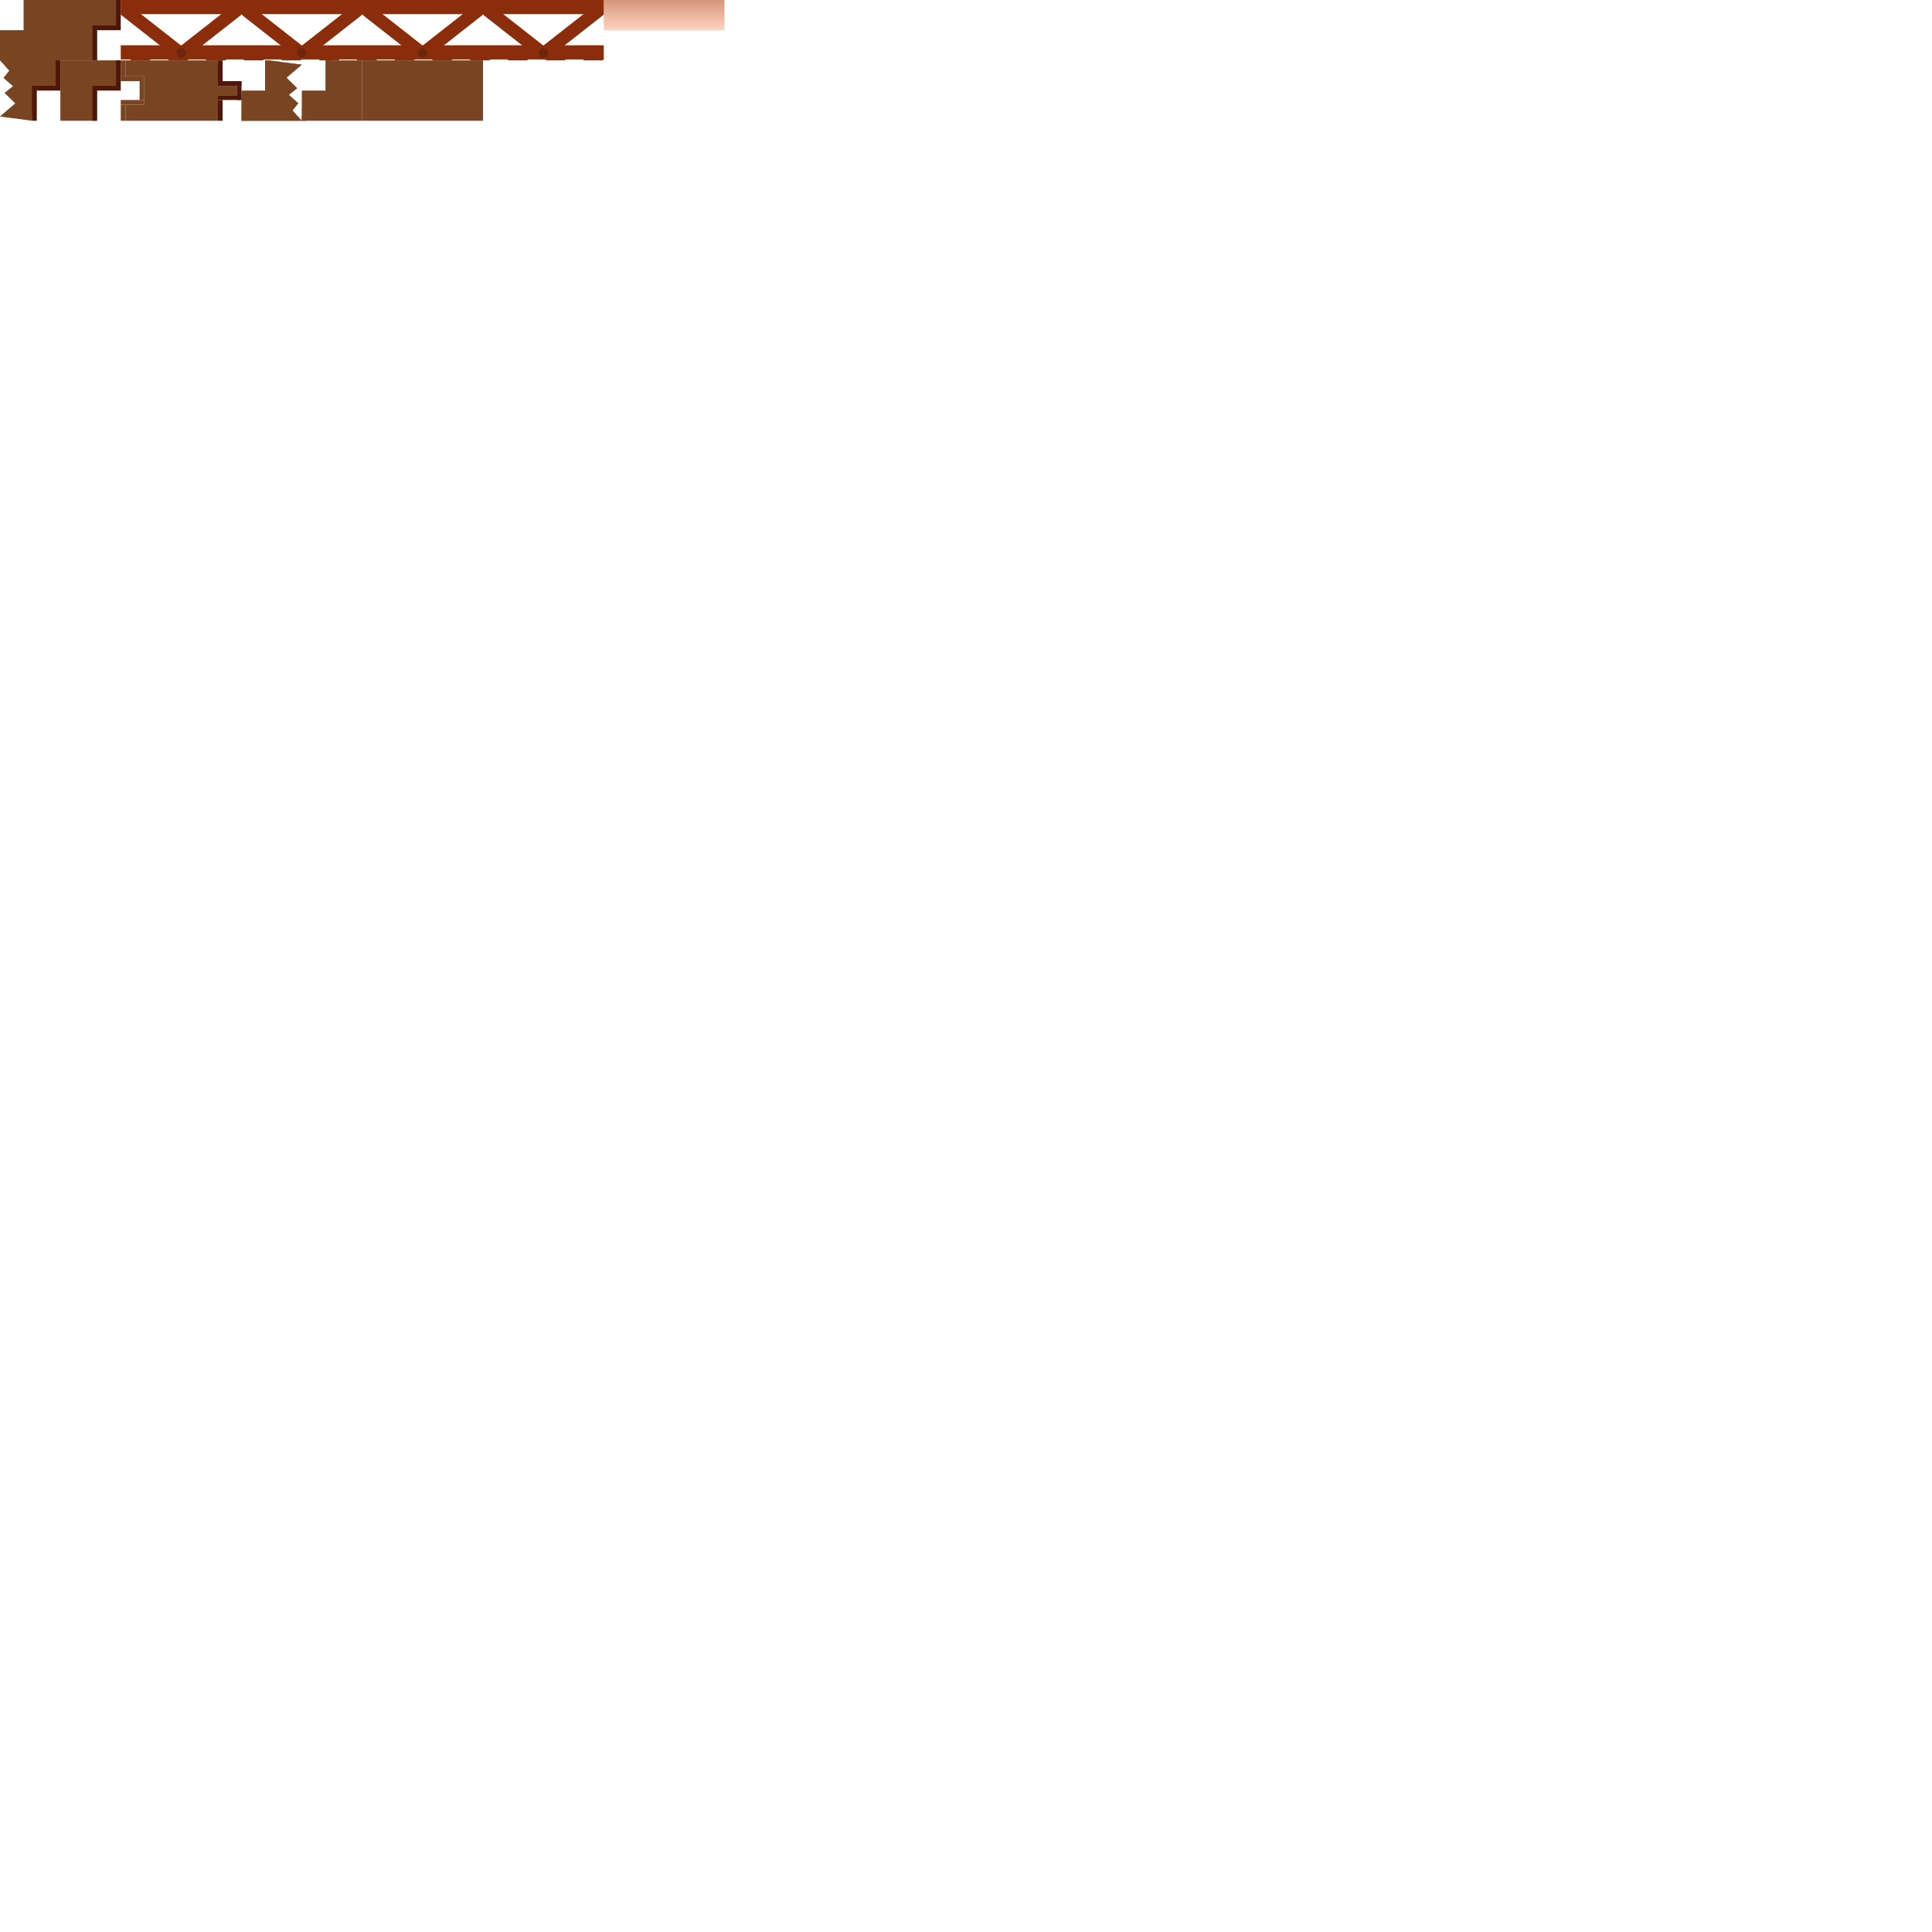
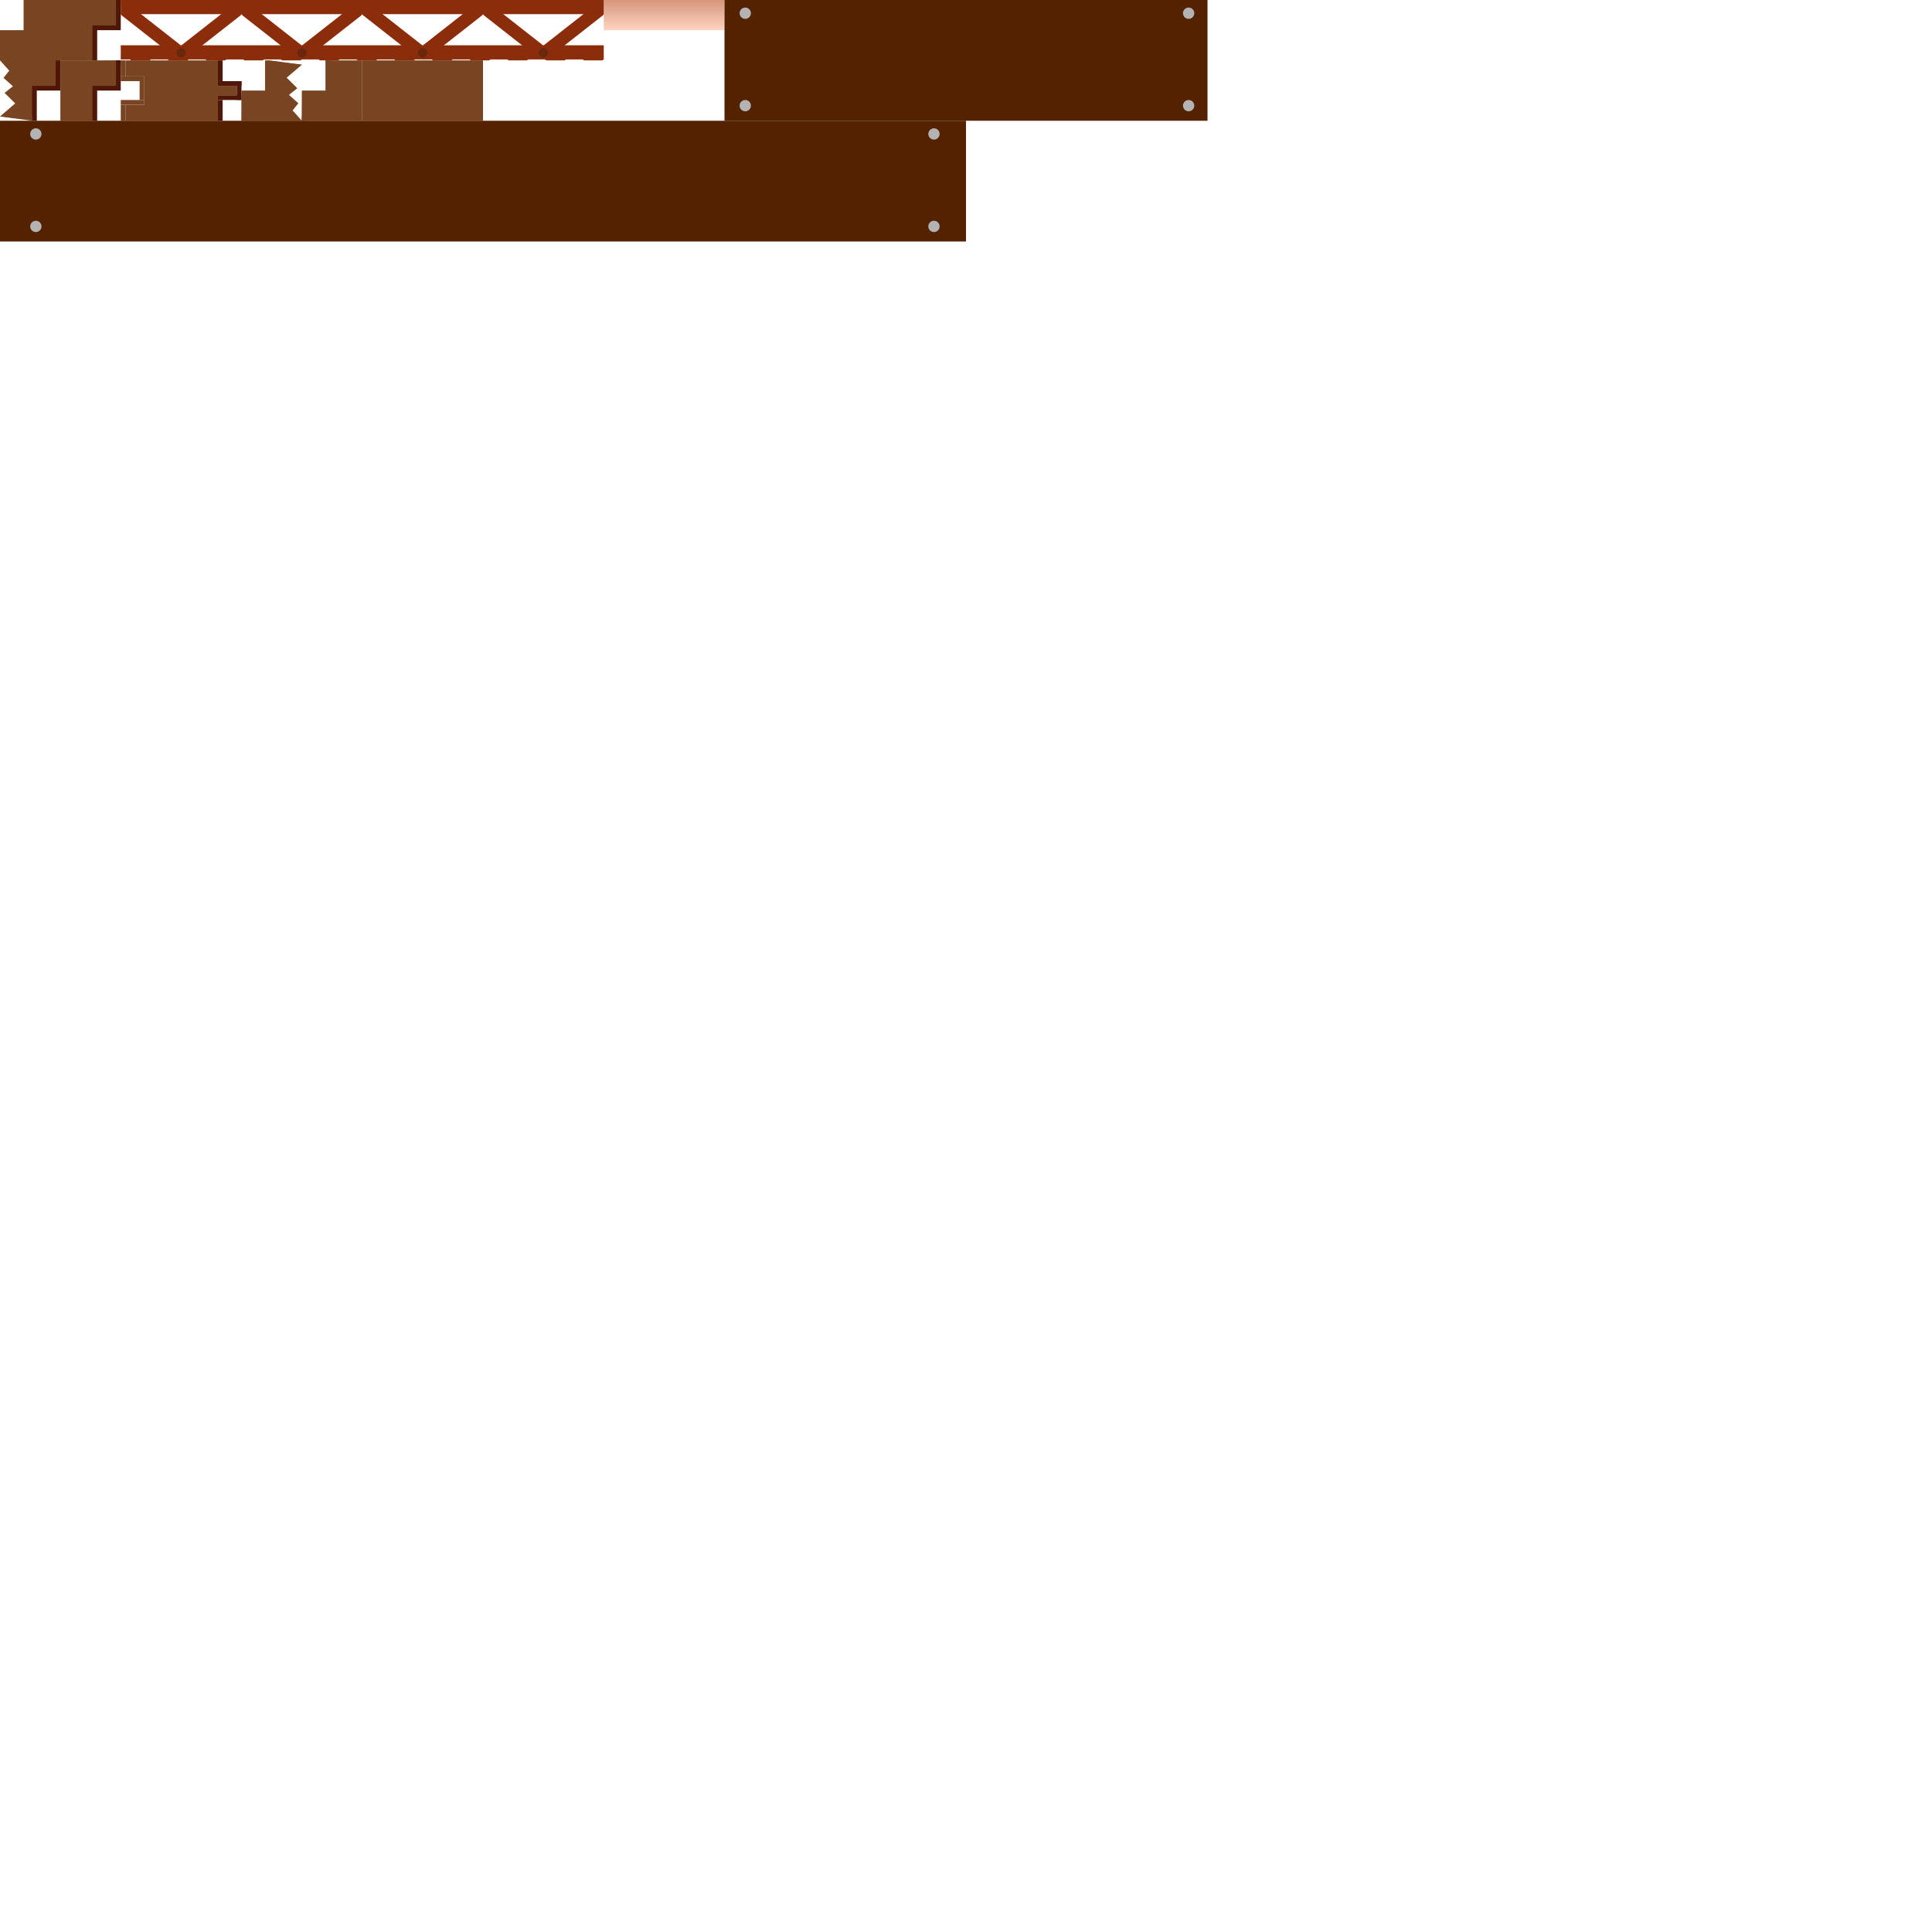
<svg xmlns="http://www.w3.org/2000/svg" xmlns:xlink="http://www.w3.org/1999/xlink" width="2048" height="2048" viewBox="0 0 2048 2048" id="svg2" version="1.1">
  <defs id="defs4">
    <linearGradient id="linearGradient4523">
      <stop style="stop-color:#784421;stop-opacity:1;" offset="0" id="stop4525" />
      <stop style="stop-color:#542505;stop-opacity:1" offset="1" id="stop4527" />
    </linearGradient>
    <linearGradient id="linearGradient4498">
      <stop style="stop-color:#d6967b;stop-opacity:1;" offset="0" id="stop4500" />
      <stop style="stop-color:#ffd4c1;stop-opacity:1" offset="1" id="stop4502" />
    </linearGradient>
    <clipPath clipPathUnits="userSpaceOnUse" id="clipPath4321-03-64">
      <rect style="opacity:1;fill:#8b2d0b;fill-opacity:1;stroke:none;stroke-width:20;stroke-miterlimit:4;stroke-dasharray:none;stroke-opacity:1" id="rect4323-3-09" width="137.539" height="22.257" x="753.667" y="-39.982" ry="11.138" transform="matrix(0.4287358,0.9034299,-0.8183089,0.5747787,0,0)" rx="11.138" />
    </clipPath>
    <clipPath clipPathUnits="userSpaceOnUse" id="clipPath4321-03-0">
      <rect style="opacity:1;fill:#8b2d0b;fill-opacity:1;stroke:none;stroke-width:20;stroke-miterlimit:4;stroke-dasharray:none;stroke-opacity:1" id="rect4323-3-3" width="137.539" height="22.257" x="753.667" y="-39.982" ry="11.138" transform="matrix(0.4287358,0.9034299,-0.8183089,0.5747787,0,0)" rx="11.138" />
    </clipPath>
    <clipPath clipPathUnits="userSpaceOnUse" id="clipPath4321-03-6">
      <rect style="opacity:1;fill:#8b2d0b;fill-opacity:1;stroke:none;stroke-width:20;stroke-miterlimit:4;stroke-dasharray:none;stroke-opacity:1" id="rect4323-3-0" width="137.539" height="22.257" x="753.667" y="-39.982" ry="11.138" transform="matrix(0.4287358,0.9034299,-0.8183089,0.5747787,0,0)" rx="11.138" />
    </clipPath>
    <clipPath clipPathUnits="userSpaceOnUse" id="clipPath4321-03">
      <rect style="opacity:1;fill:#8b2d0b;fill-opacity:1;stroke:none;stroke-width:20;stroke-miterlimit:4;stroke-dasharray:none;stroke-opacity:1" id="rect4323-3" width="137.539" height="22.257" x="753.667" y="-39.982" ry="11.138" transform="matrix(0.4287358,0.9034299,-0.8183089,0.5747787,0,0)" rx="11.138" />
    </clipPath>
    <clipPath clipPathUnits="userSpaceOnUse" id="clipPath4321-0">
      <rect style="opacity:1;fill:#8b2d0b;fill-opacity:1;stroke:none;stroke-width:20;stroke-miterlimit:4;stroke-dasharray:none;stroke-opacity:1" id="rect4323-0" width="137.539" height="22.257" x="753.667" y="-39.982" ry="11.138" transform="matrix(0.4287358,0.9034299,-0.8183089,0.5747787,0,0)" rx="11.138" />
    </clipPath>
    <clipPath clipPathUnits="userSpaceOnUse" id="clipPath4321-6">
      <rect style="opacity:1;fill:#8b2d0b;fill-opacity:1;stroke:none;stroke-width:20;stroke-miterlimit:4;stroke-dasharray:none;stroke-opacity:1" id="rect4323-4" width="137.539" height="22.257" x="753.667" y="-39.982" ry="11.138" transform="matrix(0.4287358,0.9034299,-0.8183089,0.5747787,0,0)" rx="11.138" />
    </clipPath>
    <clipPath clipPathUnits="userSpaceOnUse" id="clipPath4321-2">
      <rect style="opacity:1;fill:#8b2d0b;fill-opacity:1;stroke:none;stroke-width:20;stroke-miterlimit:4;stroke-dasharray:none;stroke-opacity:1" id="rect4323-8" width="137.539" height="22.257" x="753.667" y="-39.982" ry="11.138" transform="matrix(0.4287358,0.9034299,-0.8183089,0.5747787,0,0)" rx="11.138" />
    </clipPath>
    <clipPath clipPathUnits="userSpaceOnUse" id="clipPath4321">
      <rect style="opacity:1;fill:#8b2d0b;fill-opacity:1;stroke:none;stroke-width:20;stroke-miterlimit:4;stroke-dasharray:none;stroke-opacity:1" id="rect4323" width="137.539" height="22.257" x="753.667" y="-39.982" ry="11.138" transform="matrix(0.4287358,0.9034299,-0.8183089,0.5747787,0,0)" rx="11.138" />
    </clipPath>
    <linearGradient xlink:href="#linearGradient4498" id="linearGradient4504" x1="832" y1="-930.932" x2="832" y2="-994.932" gradientUnits="userSpaceOnUse" gradientTransform="matrix(-1,0,0,-0.5,1536,-1461.104)" />
    <linearGradient gradientTransform="matrix(1.25,0,0,1,-304,2072.894)" xlink:href="#linearGradient4523" id="linearGradient4928" x1="960" y1="-1124.312" x2="960" y2="-1119.356" gradientUnits="userSpaceOnUse" />
    <linearGradient gradientTransform="matrix(0.85,0,0,1,115.6378,223.2566)" xlink:href="#linearGradient4523" id="linearGradient4930" x1="960" y1="-1124.312" x2="960" y2="-1119.356" gradientUnits="userSpaceOnUse" />
    <linearGradient gradientTransform="matrix(0.85,0,0,1,162.6378,223.2566)" xlink:href="#linearGradient4523" id="linearGradient4932" x1="960" y1="-1124.312" x2="960" y2="-1119.356" gradientUnits="userSpaceOnUse" />
    <linearGradient gradientTransform="translate(-6.362166,203.2566)" xlink:href="#linearGradient4523" id="linearGradient4934" x1="960" y1="-1124.312" x2="960" y2="-1119.356" gradientUnits="userSpaceOnUse" />
    <linearGradient gradientTransform="translate(-6.362117,2143.257)" xlink:href="#linearGradient4523" id="linearGradient4936" x1="960" y1="-1124.312" x2="960" y2="-1119.356" gradientUnits="userSpaceOnUse" />
    <linearGradient gradientTransform="matrix(0.85,0,0,1,162.638,2123.257)" xlink:href="#linearGradient4523" id="linearGradient4938" x1="960" y1="-1124.312" x2="960" y2="-1119.356" gradientUnits="userSpaceOnUse" />
    <linearGradient gradientTransform="matrix(0.85,0,0,1,115.638,2123.257)" xlink:href="#linearGradient4523" id="linearGradient4940" x1="960" y1="-1124.312" x2="960" y2="-1119.356" gradientUnits="userSpaceOnUse" />
    <linearGradient gradientTransform="matrix(1.25,0,0,1,-201,170.6187)" xlink:href="#linearGradient4523" id="linearGradient4942" x1="960" y1="-1124.312" x2="960" y2="-1119.356" gradientUnits="userSpaceOnUse" />
    <linearGradient gradientTransform="matrix(1.25,0,0,1,-201,2097.894)" xlink:href="#linearGradient4523" id="linearGradient4944" x1="960" y1="-1124.312" x2="960" y2="-1119.356" gradientUnits="userSpaceOnUse" />
    <linearGradient gradientTransform="matrix(1.25,0,0,1,-304,2072.894)" xlink:href="#linearGradient4523" id="linearGradient5145" x1="960" y1="-1124.312" x2="960" y2="-1119.356" gradientUnits="userSpaceOnUse" />
    <linearGradient gradientTransform="matrix(0.85,0,0,1,115.6378,223.2566)" xlink:href="#linearGradient4523" id="linearGradient5147" x1="960" y1="-1124.312" x2="960" y2="-1119.356" gradientUnits="userSpaceOnUse" />
    <linearGradient gradientTransform="matrix(0.85,0,0,1,162.6378,223.2566)" xlink:href="#linearGradient4523" id="linearGradient5149" x1="960" y1="-1124.312" x2="960" y2="-1119.356" gradientUnits="userSpaceOnUse" />
    <linearGradient gradientTransform="translate(-6.362166,203.2566)" xlink:href="#linearGradient4523" id="linearGradient5151" x1="960" y1="-1124.312" x2="960" y2="-1119.356" gradientUnits="userSpaceOnUse" />
    <linearGradient gradientTransform="matrix(1.1,0,0,1,-82.36198,2123.257)" xlink:href="#linearGradient4523" id="linearGradient5153" x1="960" y1="-1124.312" x2="960" y2="-1119.356" gradientUnits="userSpaceOnUse" />
    <linearGradient gradientTransform="matrix(1.1,0,0,1,-124.3619,2123.257)" xlink:href="#linearGradient4523" id="linearGradient5155" x1="960" y1="-1124.312" x2="960" y2="-1119.356" gradientUnits="userSpaceOnUse" />
    <linearGradient gradientTransform="matrix(1.25,0,0,1,-201,165.6187)" xlink:href="#linearGradient4523" id="linearGradient5157" x1="960" y1="-1124.312" x2="960" y2="-1119.356" gradientUnits="userSpaceOnUse" />
    <linearGradient gradientTransform="matrix(1.25,0,0,1,-201,2092.894)" xlink:href="#linearGradient4523" id="linearGradient5159" x1="960" y1="-1124.312" x2="960" y2="-1119.356" gradientUnits="userSpaceOnUse" />
    <linearGradient gradientTransform="translate(-6.362117,2143.257)" xlink:href="#linearGradient4523" id="linearGradient5161" x1="960" y1="-1124.312" x2="960" y2="-1119.356" gradientUnits="userSpaceOnUse" />
+     <clipPath clipPathUnits="userSpaceOnUse" id="clipPath4321-3">
+       <rect style="opacity:1;fill:#8b2d0b;fill-opacity:1;stroke:none;stroke-width:20;stroke-miterlimit:4;stroke-dasharray:none;stroke-opacity:1" id="rect4323-06" width="137.539" height="22.257" x="753.667" y="-39.982" ry="11.138" transform="matrix(0.4287358,0.9034299,-0.8183089,0.5747787,0,0)" rx="11.138" />
+     </clipPath>
+     <clipPath clipPathUnits="userSpaceOnUse" id="clipPath4321-2-4">
+       <rect style="opacity:1;fill:#8b2d0b;fill-opacity:1;stroke:none;stroke-width:20;stroke-miterlimit:4;stroke-dasharray:none;stroke-opacity:1" id="rect4323-8-2" width="137.539" height="22.257" x="753.667" y="-39.982" ry="11.138" transform="matrix(0.4287358,0.9034299,-0.8183089,0.5747787,0,0)" rx="11.138" />
+     </clipPath>
+     <clipPath clipPathUnits="userSpaceOnUse" id="clipPath4321-6-2">
+       <rect style="opacity:1;fill:#8b2d0b;fill-opacity:1;stroke:none;stroke-width:20;stroke-miterlimit:4;stroke-dasharray:none;stroke-opacity:1" id="rect4323-4-9" width="137.539" height="22.257" x="753.667" y="-39.982" ry="11.138" transform="matrix(0.4287358,0.9034299,-0.8183089,0.5747787,0,0)" rx="11.138" />
+     </clipPath>
+     <clipPath clipPathUnits="userSpaceOnUse" id="clipPath4321-0-8">
+       <rect style="opacity:1;fill:#8b2d0b;fill-opacity:1;stroke:none;stroke-width:20;stroke-miterlimit:4;stroke-dasharray:none;stroke-opacity:1" id="rect4323-0-1" width="137.539" height="22.257" x="753.667" y="-39.982" ry="11.138" transform="matrix(0.4287358,0.9034299,-0.8183089,0.5747787,0,0)" rx="11.138" />
+     </clipPath>
+     <clipPath clipPathUnits="userSpaceOnUse" id="clipPath4321-03-5">
+       <rect style="opacity:1;fill:#8b2d0b;fill-opacity:1;stroke:none;stroke-width:20;stroke-miterlimit:4;stroke-dasharray:none;stroke-opacity:1" id="rect4323-3-7" width="137.539" height="22.257" x="753.667" y="-39.982" ry="11.138" transform="matrix(0.4287358,0.9034299,-0.8183089,0.5747787,0,0)" rx="11.138" />
+     </clipPath>
+     <clipPath clipPathUnits="userSpaceOnUse" id="clipPath4321-03-6-3">
+       <rect style="opacity:1;fill:#8b2d0b;fill-opacity:1;stroke:none;stroke-width:20;stroke-miterlimit:4;stroke-dasharray:none;stroke-opacity:1" id="rect4323-3-0-5" width="137.539" height="22.257" x="753.667" y="-39.982" ry="11.138" transform="matrix(0.4287358,0.9034299,-0.8183089,0.5747787,0,0)" rx="11.138" />
+     </clipPath>
+     <clipPath clipPathUnits="userSpaceOnUse" id="clipPath4321-03-0-9">
+       <rect style="opacity:1;fill:#8b2d0b;fill-opacity:1;stroke:none;stroke-width:20;stroke-miterlimit:4;stroke-dasharray:none;stroke-opacity:1" id="rect4323-3-3-0" width="137.539" height="22.257" x="753.667" y="-39.982" ry="11.138" transform="matrix(0.4287358,0.9034299,-0.8183089,0.5747787,0,0)" rx="11.138" />
+     </clipPath>
+     <clipPath clipPathUnits="userSpaceOnUse" id="clipPath4321-03-64-8">
+       <rect style="opacity:1;fill:#8b2d0b;fill-opacity:1;stroke:none;stroke-width:20;stroke-miterlimit:4;stroke-dasharray:none;stroke-opacity:1" id="rect4323-3-09-5" width="137.539" height="22.257" x="753.667" y="-39.982" ry="11.138" transform="matrix(0.4287358,0.9034299,-0.8183089,0.5747787,0,0)" rx="11.138" />
+     </clipPath>
  </defs>
  <g id="layer1" transform="translate(0,995.6378)">
    <circle style="opacity:1;fill:#6b270e;fill-opacity:1;fill-rule:nonzero;stroke:none;stroke-width:3;stroke-linecap:round;stroke-miterlimit:4;stroke-dasharray:none;stroke-opacity:1" id="path4448-4" cx="193" cy="-939.638" ry="5" rx="5" />
    <g id="g4213">
      <g id="g4200">
        <path style="opacity:1;fill:#784421;fill-opacity:1;fill-rule:nonzero;stroke:none;stroke-width:3;stroke-linecap:round;stroke-miterlimit:4;stroke-dasharray:none;stroke-opacity:1" d="M 0,-961.324 27.092,-962.815 26.203,-994.527 128,-995.638 l -0.245,30.598 -25.49,0.49 -1.471,32.422 L 0,-931.638 Z" id="rect4149" />
      </g>
      <path id="path4158" d="m 2.112e-5,-963.638 25,0 -1.97e-4,-32 103,0 0,5 -98,-0.039 0,31.834 -25,0.41 0,21.814 97,-0.039 0,5.019 -102,0 c 2.2509131e-5,-11.659 2.112e-5,-20.341 2.112e-5,-32 z" style="opacity:1;fill:#784421;fill-opacity:1;stroke:none;stroke-width:4;stroke-miterlimit:4;stroke-dasharray:none;stroke-opacity:1" />
      <path id="path4158-9" d="m 98,-968.638 25,0 0,-27 5,0 0,32 -25,0 4.1e-4,32 -5,0 z" style="opacity:1;fill:#501607;fill-opacity:1;stroke:none;stroke-width:4;stroke-miterlimit:4;stroke-dasharray:none;stroke-opacity:1" />
    </g>
    <g id="g4213-6" transform="translate(0,63.99998)">
      <g id="g4200-3">
        <path style="opacity:1;fill:#784421;fill-opacity:1;fill-rule:nonzero;stroke:none;stroke-width:3;stroke-linecap:round;stroke-miterlimit:4;stroke-dasharray:none;stroke-opacity:1" d="M 67.994,-933.352 66.411,-992.794 128,-995.638 l -0.245,30.598 -25.49,0.49 -1.471,32.422 z" id="rect4149-5" />
      </g>
      <path id="path4158-4" d="m 64,-931.638 -9.9e-5,-64 64,0 0,5 -59,-0.039 0,54.039 33,-0.019 0,5.019 z" style="opacity:1;fill:#784421;fill-opacity:1;stroke:none;stroke-width:4;stroke-miterlimit:4;stroke-dasharray:none;stroke-opacity:1" />
      <path id="path4158-9-3" d="m 98,-968.638 25,0 0,-27 5,0 0,32 -25,0 4.1e-4,32 -5,0 z" style="opacity:1;fill:#501607;fill-opacity:1;stroke:none;stroke-width:4;stroke-miterlimit:4;stroke-dasharray:none;stroke-opacity:1" />
    </g>
    <g id="g4462">
      <g transform="translate(-64,64)" id="g4213-6-1">
        <g id="g4200-3-9">
          <path id="rect4149-5-0" d="m 64,-936.203 16.134,-13.802 -11.291,-11.163 8.845,-7.038 -9.976,-8.888 6.104,-7.623 L 64,-995.638 l 64,2e-5 -0.245,30.598 -25.49,0.49 -1.471,32.422 z" style="opacity:1;fill:#784421;fill-opacity:1;fill-rule:nonzero;stroke:none;stroke-width:3;stroke-linecap:round;stroke-miterlimit:4;stroke-dasharray:none;stroke-opacity:1" />
        </g>
        <path style="opacity:1;fill:#784421;fill-opacity:1;stroke:none;stroke-width:4;stroke-miterlimit:4;stroke-dasharray:none;stroke-opacity:1" d="m 64,-995.638 60,0 0,5 -52.75,-2.367 z" id="path4158-4-0" />
        <path style="opacity:1;fill:#501607;fill-opacity:1;stroke:none;stroke-width:4;stroke-miterlimit:4;stroke-dasharray:none;stroke-opacity:1" d="m 98,-968.638 25,0 0,-27 5,0 0,32 -25,0 4.1e-4,32 -5,0 z" id="path4158-9-3-0" />
      </g>
      <path style="opacity:1;fill:#784421;fill-opacity:1;stroke:none;stroke-width:4;stroke-miterlimit:4;stroke-dasharray:none;stroke-opacity:1" d="m 8.622,-874.309 25.519,1.684 0,5 -34.129,-4.593 z" id="path4158-4-0-1" />
    </g>
    <path style="fill:url(#linearGradient4504);fill-opacity:1;fill-rule:evenodd;stroke:none;stroke-width:1px;stroke-linecap:butt;stroke-linejoin:miter;stroke-opacity:1" d="m 768,-995.638 0,31.974 -128,0.026 0,-16.157 0,-15.843 z" id="path4485" />
    <g id="g4989" transform="translate(-768,63.99998)">
      <path id="rect4519" d="m 901,-995.638 98,0 0,27 20,0 0,10 -20,0 0,27 -98,0 0,-17 20,0 0,-30 -20,0 z" style="opacity:1;fill:#784421;fill-opacity:1;fill-rule:nonzero;stroke:none;stroke-width:3;stroke-linecap:round;stroke-miterlimit:4;stroke-dasharray:none;stroke-opacity:1" />
      <rect y="-978.638" x="896" height="5" width="25" id="rect4521-1" style="opacity:1;fill:#784421;fill-opacity:1;fill-rule:nonzero;stroke:none;stroke-width:3;stroke-linecap:round;stroke-miterlimit:4;stroke-dasharray:none;stroke-opacity:1" />
      <rect transform="scale(1,-1)" y="948.638" x="896" height="5" width="25" id="rect4521-1-3" style="opacity:1;fill:#784421;fill-opacity:1;fill-rule:nonzero;stroke:none;stroke-width:3;stroke-linecap:round;stroke-miterlimit:4;stroke-dasharray:none;stroke-opacity:1" />
      <rect transform="matrix(0,-1,-1,0,0,0)" y="-901" x="931.638" height="5" width="17" id="rect4521-1-3-2" style="opacity:1;fill:#784421;fill-opacity:1;fill-rule:nonzero;stroke:none;stroke-width:3;stroke-linecap:round;stroke-miterlimit:4;stroke-dasharray:none;stroke-opacity:1" />
      <rect transform="matrix(0,-1,-1,0,0,0)" y="-901" x="978.638" height="5" width="17" id="rect4521-1-3-2-7" style="opacity:1;fill:#784421;fill-opacity:1;fill-rule:nonzero;stroke:none;stroke-width:3;stroke-linecap:round;stroke-miterlimit:4;stroke-dasharray:none;stroke-opacity:1" />
      <rect transform="matrix(0,-1,-1,0,0,0)" y="-921" x="953.638" height="5" width="20" id="rect4521-1-3-2-7-4" style="opacity:1;fill:#784421;fill-opacity:1;fill-rule:nonzero;stroke:none;stroke-width:3;stroke-linecap:round;stroke-miterlimit:4;stroke-dasharray:none;stroke-opacity:1" />
      <rect transform="matrix(0,-1,1,0,0,0)" y="999" x="973.638" height="5" width="22" id="rect4521-1-3-2-7-4-3-0" style="opacity:1;fill:#501607;fill-opacity:1;fill-rule:nonzero;stroke:none;stroke-width:3;stroke-linecap:round;stroke-miterlimit:4;stroke-dasharray:none;stroke-opacity:1" />
      <rect transform="matrix(0,-1,1,0,0,0)" y="999" x="931.638" height="5" width="22" id="rect4521-1-3-2-7-4-3-0-2" style="opacity:1;fill:#501607;fill-opacity:1;fill-rule:nonzero;stroke:none;stroke-width:3;stroke-linecap:round;stroke-miterlimit:4;stroke-dasharray:none;stroke-opacity:1" />
      <rect y="-958.638" x="999" height="5" width="25" id="rect4521-1-8" style="opacity:1;fill:#501607;fill-opacity:1;fill-rule:nonzero;stroke:none;stroke-width:3;stroke-linecap:round;stroke-miterlimit:4;stroke-dasharray:none;stroke-opacity:1" />
      <rect transform="scale(1,-1)" y="968.638" x="999" height="5" width="25" id="rect4521-1-3-5" style="opacity:1;fill:#501607;fill-opacity:1;fill-rule:nonzero;stroke:none;stroke-width:3;stroke-linecap:round;stroke-miterlimit:4;stroke-dasharray:none;stroke-opacity:1" />
      <rect transform="matrix(0,-1,1,0,0,0)" y="1019" x="953.638" height="5" width="20" id="rect4521-1-3-2-7-4-3" style="opacity:1;fill:#501607;fill-opacity:1;fill-rule:nonzero;stroke:none;stroke-width:3;stroke-linecap:round;stroke-miterlimit:4;stroke-dasharray:none;stroke-opacity:1" />
    </g>
    <g id="g4213-6-3" transform="matrix(-1,0,0,-1,448,-1863.276)">
      <g id="g4200-3-7">
        <path style="opacity:1;fill:#784421;fill-opacity:1;fill-rule:nonzero;stroke:none;stroke-width:3;stroke-linecap:round;stroke-miterlimit:4;stroke-dasharray:none;stroke-opacity:1" d="M 67.994,-933.352 66.411,-992.794 128,-995.638 l -0.245,30.598 -25.49,0.49 -1.471,32.422 z" id="rect4149-5-4" />
      </g>
      <path id="path4158-4-3" d="m 64,-931.638 -9.9e-5,-64 64,0 0,5 -59,-0.039 0,54.039 33,-0.019 0,5.019 z" style="opacity:1;fill:#784421;fill-opacity:1;stroke:none;stroke-width:4;stroke-miterlimit:4;stroke-dasharray:none;stroke-opacity:1" />
      <path id="path4158-9-3-6" d="m 98,-968.638 25,0 0,-27 5,0 0,32 -25,0 4.1e-4,32 -5,0 z" style="opacity:1;fill:#784421;fill-opacity:1;stroke:none;stroke-width:4;stroke-miterlimit:4;stroke-dasharray:none;stroke-opacity:1" />
    </g>
    <g transform="matrix(-1,0,0,-1,320,-1799.276)" id="g4462-0">
      <g transform="translate(-64,64)" id="g4213-6-1-7">
        <g id="g4200-3-9-8">
          <path id="rect4149-5-0-8" d="m 64,-936.203 16.134,-13.802 -11.291,-11.163 8.845,-7.038 -9.976,-8.888 6.104,-7.623 L 64,-995.638 l 64,2e-5 -0.245,30.598 -25.49,0.49 -1.471,32.422 z" style="opacity:1;fill:#784421;fill-opacity:1;fill-rule:nonzero;stroke:none;stroke-width:3;stroke-linecap:round;stroke-miterlimit:4;stroke-dasharray:none;stroke-opacity:1" />
        </g>
        <path style="opacity:1;fill:#784421;fill-opacity:1;stroke:none;stroke-width:4;stroke-miterlimit:4;stroke-dasharray:none;stroke-opacity:1" d="m 64,-995.638 60,0 0,5 -52.75,-2.367 z" id="path4158-4-0-2" />
        <path style="opacity:1;fill:#784421;fill-opacity:1;stroke:none;stroke-width:4;stroke-miterlimit:4;stroke-dasharray:none;stroke-opacity:1" d="m 98,-968.638 25,0 0,-27 5,0 0,32 -25,0 4.1e-4,32 -5,0 z" id="path4158-9-3-0-3" />
      </g>
      <path style="opacity:1;fill:#784421;fill-opacity:1;stroke:none;stroke-width:4;stroke-miterlimit:4;stroke-dasharray:none;stroke-opacity:1" d="m 8.622,-874.309 25.519,1.684 0,5 -34.129,-4.593 z" id="path4158-4-0-1-3" />
    </g>
    <g id="g5604">
      <rect transform="matrix(0.914284,0,0,0.34,-183.9714,-1210.703)" clip-path="url(#clipPath4321)" ry="16.379" rx="12.182" y="675.191" x="313.123" height="100" width="126.673" id="rect4310" style="opacity:1;fill:#8b2d0b;fill-opacity:1;fill-rule:nonzero;stroke:none;stroke-width:3;stroke-linecap:round;stroke-miterlimit:4;stroke-dasharray:none;stroke-opacity:1" />
      <rect ry="4.4698356e-007" y="-947.638" x="128" height="15" width="512" id="rect4189" style="opacity:1;fill:#8b2d0b;fill-opacity:1;stroke:none;stroke-width:20;stroke-miterlimit:4;stroke-dasharray:none;stroke-opacity:1" rx="8.9396701e-007" />
      <rect ry="4.4698356e-007" y="-995.638" x="128" height="15" width="512" id="rect4189-9" style="opacity:1;fill:#8b2d0b;fill-opacity:1;stroke:none;stroke-width:20;stroke-miterlimit:4;stroke-dasharray:none;stroke-opacity:1" rx="8.9396701e-007" />
      <rect ry="1.01" y="-934.163" x="138" height="2.525" width="21.718" id="rect4206" style="opacity:1;fill:#8b2d0b;fill-opacity:1;stroke:none;stroke-width:20;stroke-miterlimit:4;stroke-dasharray:none;stroke-opacity:1" rx="2.02" />
      <rect ry="1.01" y="-934.163" x="178" height="2.525" width="21.718" id="rect4206-3" style="opacity:1;fill:#8b2d0b;fill-opacity:1;stroke:none;stroke-width:20;stroke-miterlimit:4;stroke-dasharray:none;stroke-opacity:1" rx="2.02" />
      <rect ry="1.01" y="-934.163" x="218" height="2.525" width="21.718" id="rect4206-30" style="opacity:1;fill:#8b2d0b;fill-opacity:1;stroke:none;stroke-width:20;stroke-miterlimit:4;stroke-dasharray:none;stroke-opacity:1" rx="2.02" />
      <rect ry="1.01" y="-934.163" x="258" height="2.525" width="21.718" id="rect4206-1" style="opacity:1;fill:#8b2d0b;fill-opacity:1;stroke:none;stroke-width:20;stroke-miterlimit:4;stroke-dasharray:none;stroke-opacity:1" rx="2.02" />
      <rect ry="1.01" y="-934.163" x="298" height="2.525" width="21.718" id="rect4206-5" style="opacity:1;fill:#8b2d0b;fill-opacity:1;stroke:none;stroke-width:20;stroke-miterlimit:4;stroke-dasharray:none;stroke-opacity:1" rx="2.02" />
      <rect ry="1.01" y="-934.163" x="338" height="2.525" width="21.718" id="rect4206-0" style="opacity:1;fill:#8b2d0b;fill-opacity:1;stroke:none;stroke-width:20;stroke-miterlimit:4;stroke-dasharray:none;stroke-opacity:1" rx="2.02" />
      <rect ry="1.01" y="-934.163" x="418" height="2.525" width="21.718" id="rect4206-08" style="opacity:1;fill:#8b2d0b;fill-opacity:1;stroke:none;stroke-width:20;stroke-miterlimit:4;stroke-dasharray:none;stroke-opacity:1" rx="2.02" />
      <rect ry="1.01" y="-934.163" x="378" height="2.525" width="21.718" id="rect4206-08-4" style="opacity:1;fill:#8b2d0b;fill-opacity:1;stroke:none;stroke-width:20;stroke-miterlimit:4;stroke-dasharray:none;stroke-opacity:1" rx="2.02" />
      <rect ry="1.01" y="-934.163" x="458" height="2.525" width="21.718" id="rect4206-08-3" style="opacity:1;fill:#8b2d0b;fill-opacity:1;stroke:none;stroke-width:20;stroke-miterlimit:4;stroke-dasharray:none;stroke-opacity:1" rx="2.02" />
      <rect ry="1.01" y="-934.163" x="498" height="2.525" width="21.718" id="rect4206-08-8" style="opacity:1;fill:#8b2d0b;fill-opacity:1;stroke:none;stroke-width:20;stroke-miterlimit:4;stroke-dasharray:none;stroke-opacity:1" rx="2.02" />
      <rect ry="1.01" y="-934.163" x="538" height="2.525" width="21.718" id="rect4206-08-39" style="opacity:1;fill:#8b2d0b;fill-opacity:1;stroke:none;stroke-width:20;stroke-miterlimit:4;stroke-dasharray:none;stroke-opacity:1" rx="2.02" />
      <rect ry="1.01" y="-934.163" x="578" height="2.525" width="21.718" id="rect4206-08-0" style="opacity:1;fill:#8b2d0b;fill-opacity:1;stroke:none;stroke-width:20;stroke-miterlimit:4;stroke-dasharray:none;stroke-opacity:1" rx="2.02" />
      <rect ry="1.01" y="-934.163" x="618" height="2.525" width="21.718" id="rect4206-08-0-7" style="opacity:1;fill:#8b2d0b;fill-opacity:1;stroke:none;stroke-width:20;stroke-miterlimit:4;stroke-dasharray:none;stroke-opacity:1" rx="2.02" />
      <rect transform="matrix(0.914284,0,0,0.34,-55.97135,-1210.703)" clip-path="url(#clipPath4321-2)" ry="16.379" rx="12.182" y="675.191" x="313.123" height="100" width="126.673" id="rect4310-7" style="opacity:1;fill:#8b2d0b;fill-opacity:1;fill-rule:nonzero;stroke:none;stroke-width:3;stroke-linecap:round;stroke-miterlimit:4;stroke-dasharray:none;stroke-opacity:1" />
      <rect transform="matrix(0.914284,0,0,0.34,72.02866,-1210.703)" clip-path="url(#clipPath4321-6)" ry="16.379" rx="12.182" y="675.191" x="313.123" height="100" width="126.673" id="rect4310-5" style="opacity:1;fill:#8b2d0b;fill-opacity:1;fill-rule:nonzero;stroke:none;stroke-width:3;stroke-linecap:round;stroke-miterlimit:4;stroke-dasharray:none;stroke-opacity:1" />
      <rect transform="matrix(0.914284,0,0,0.34,200.0286,-1210.703)" clip-path="url(#clipPath4321-0)" ry="16.379" rx="12.182" y="675.191" x="313.123" height="100" width="126.673" id="rect4310-56" style="opacity:1;fill:#8b2d0b;fill-opacity:1;fill-rule:nonzero;stroke:none;stroke-width:3;stroke-linecap:round;stroke-miterlimit:4;stroke-dasharray:none;stroke-opacity:1" />
      <rect transform="matrix(-0.914284,0,0,0.34,567.9714,-1210.703)" clip-path="url(#clipPath4321-03)" ry="16.379" rx="12.182" y="675.191" x="313.123" height="100" width="126.673" id="rect4310-45" style="opacity:1;fill:#8b2d0b;fill-opacity:1;fill-rule:nonzero;stroke:none;stroke-width:3;stroke-linecap:round;stroke-miterlimit:4;stroke-dasharray:none;stroke-opacity:1" />
      <rect transform="matrix(-0.914284,0,0,0.34,695.9714,-1210.703)" clip-path="url(#clipPath4321-03-6)" ry="16.379" rx="12.182" y="675.191" x="313.123" height="100" width="126.673" id="rect4310-45-2" style="opacity:1;fill:#8b2d0b;fill-opacity:1;fill-rule:nonzero;stroke:none;stroke-width:3;stroke-linecap:round;stroke-miterlimit:4;stroke-dasharray:none;stroke-opacity:1" />
      <rect transform="matrix(-0.914284,0,0,0.34,823.9714,-1210.703)" clip-path="url(#clipPath4321-03-0)" ry="16.379" rx="12.182" y="675.191" x="313.123" height="100" width="126.673" id="rect4310-45-7" style="opacity:1;fill:#8b2d0b;fill-opacity:1;fill-rule:nonzero;stroke:none;stroke-width:3;stroke-linecap:round;stroke-miterlimit:4;stroke-dasharray:none;stroke-opacity:1" />
      <rect transform="matrix(-0.914284,0,0,0.34,951.9714,-1210.703)" clip-path="url(#clipPath4321-03-64)" ry="16.379" rx="12.182" y="675.191" x="313.123" height="100" width="126.673" id="rect4310-45-3" style="opacity:1;fill:#8b2d0b;fill-opacity:1;fill-rule:nonzero;stroke:none;stroke-width:3;stroke-linecap:round;stroke-miterlimit:4;stroke-dasharray:none;stroke-opacity:1" />
      <ellipse ry="5" rx="5" cy="-939.638" cx="320" id="path4448-7" style="opacity:1;fill:#6b270e;fill-opacity:1;fill-rule:nonzero;stroke:none;stroke-width:3;stroke-linecap:round;stroke-miterlimit:4;stroke-dasharray:none;stroke-opacity:1" />
      <ellipse ry="5" rx="5" cy="-939.638" cx="448" id="path4448-8" style="opacity:1;fill:#6b270e;fill-opacity:1;fill-rule:nonzero;stroke:none;stroke-width:3;stroke-linecap:round;stroke-miterlimit:4;stroke-dasharray:none;stroke-opacity:1" />
      <ellipse ry="5" rx="5" cy="-939.638" cx="576" id="path4448-82" style="opacity:1;fill:#6b270e;fill-opacity:1;fill-rule:nonzero;stroke:none;stroke-width:3;stroke-linecap:round;stroke-miterlimit:4;stroke-dasharray:none;stroke-opacity:1" />
      <ellipse ry="5" rx="5" cy="-939.638" cx="192" id="path4448-7-8" style="opacity:1;fill:#6b270e;fill-opacity:1;fill-rule:nonzero;stroke:none;stroke-width:3;stroke-linecap:round;stroke-miterlimit:4;stroke-dasharray:none;stroke-opacity:1" />
    </g>
    <rect style="opacity:1;fill:#784421;fill-opacity:1;fill-rule:nonzero;stroke:none;stroke-width:3;stroke-linecap:round;stroke-miterlimit:4;stroke-dasharray:none;stroke-opacity:1" id="rect5718" width="128" height="64" x="384" y="-931.638" rx="8.9396701e-007" ry="4.4698399e-007" />
+     <g transform="translate(0,-2.2617187e-5)" id="g4362">
+       <rect ry="8.9396798e-007" rx="8.9396701e-007" y="-995.638" x="768" height="128" width="512" id="rect4391" style="opacity:1;fill:#552200;fill-opacity:1;fill-rule:nonzero;stroke:none;stroke-width:3;stroke-linecap:round;stroke-miterlimit:4;stroke-dasharray:none;stroke-opacity:1" />
+       <circle r="6" cy="-883.638" cx="790" id="path4393-7" style="opacity:1;fill:#b3b3b3;fill-opacity:1;fill-rule:nonzero;stroke:none;stroke-width:3;stroke-linecap:round;stroke-miterlimit:4;stroke-dasharray:none;stroke-opacity:1" />
+       <circle r="6" cy="-883.638" cx="1260" id="path4393-7-8" style="opacity:1;fill:#b3b3b3;fill-opacity:1;fill-rule:nonzero;stroke:none;stroke-width:3;stroke-linecap:round;stroke-miterlimit:4;stroke-dasharray:none;stroke-opacity:1" />
+       <circle r="6" cy="-981.638" cx="790" id="path4393-7-2" style="opacity:1;fill:#b3b3b3;fill-opacity:1;fill-rule:nonzero;stroke:none;stroke-width:3;stroke-linecap:round;stroke-miterlimit:4;stroke-dasharray:none;stroke-opacity:1" />
+       <circle r="6" cy="-981.638" cx="1260" id="path4393-7-8-7" style="opacity:1;fill:#b3b3b3;fill-opacity:1;fill-rule:nonzero;stroke:none;stroke-width:3;stroke-linecap:round;stroke-miterlimit:4;stroke-dasharray:none;stroke-opacity:1" />
+     </g>
+     <g transform="translate(0,-2.2617187e-5)" id="g4369">
+       <rect ry="8.9396798e-007" rx="1.787934e-006" y="-867.638" x="0" height="128" width="1024" id="rect4391-3" style="opacity:1;fill:#552200;fill-opacity:1;fill-rule:nonzero;stroke:none;stroke-width:3;stroke-linecap:round;stroke-miterlimit:4;stroke-dasharray:none;stroke-opacity:1" />
+       <circle r="6" cy="-755.638" cx="38" id="path4393-7-4" style="opacity:1;fill:#b3b3b3;fill-opacity:1;fill-rule:nonzero;stroke:none;stroke-width:3;stroke-linecap:round;stroke-miterlimit:4;stroke-dasharray:none;stroke-opacity:1" />
+       <circle r="6" cy="-755.638" cx="990.042" id="path4393-7-8-9" style="opacity:1;fill:#b3b3b3;fill-opacity:1;fill-rule:nonzero;stroke:none;stroke-width:3;stroke-linecap:round;stroke-miterlimit:4;stroke-dasharray:none;stroke-opacity:1" />
+       <circle r="6" cy="-853.638" cx="38" id="path4393-7-2-5" style="opacity:1;fill:#b3b3b3;fill-opacity:1;fill-rule:nonzero;stroke:none;stroke-width:3;stroke-linecap:round;stroke-miterlimit:4;stroke-dasharray:none;stroke-opacity:1" />
+       <circle r="6" cy="-853.638" cx="990.042" id="path4393-7-8-7-3" style="opacity:1;fill:#b3b3b3;fill-opacity:1;fill-rule:nonzero;stroke:none;stroke-width:3;stroke-linecap:round;stroke-miterlimit:4;stroke-dasharray:none;stroke-opacity:1" />
+     </g>
  </g>
</svg>
